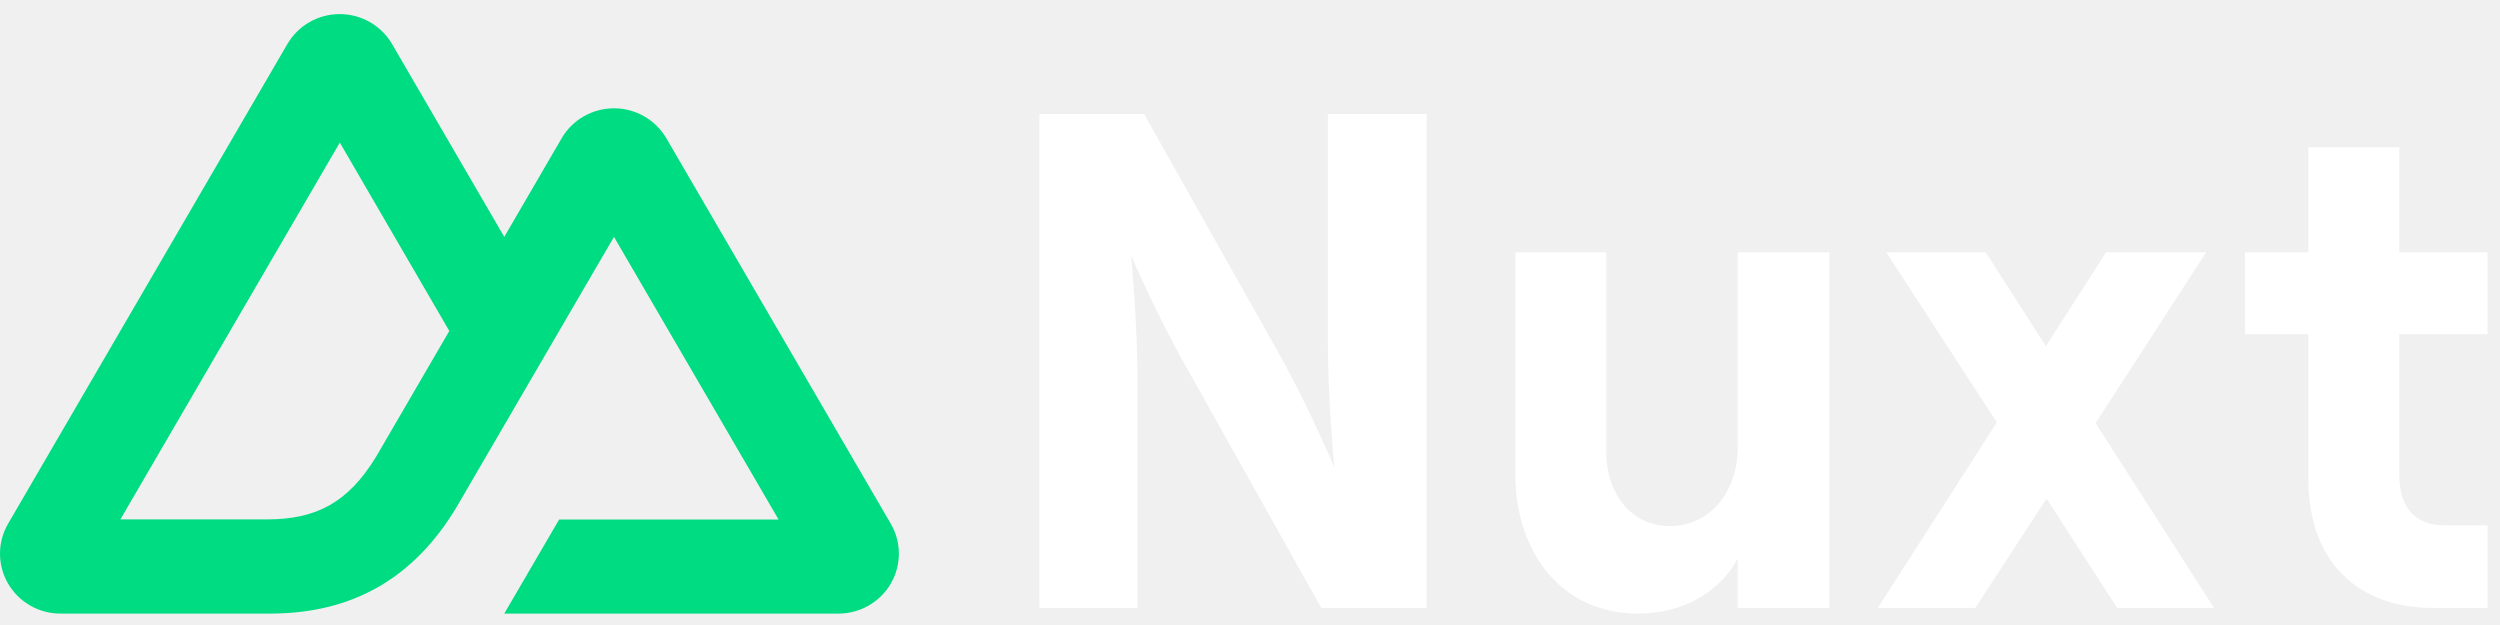
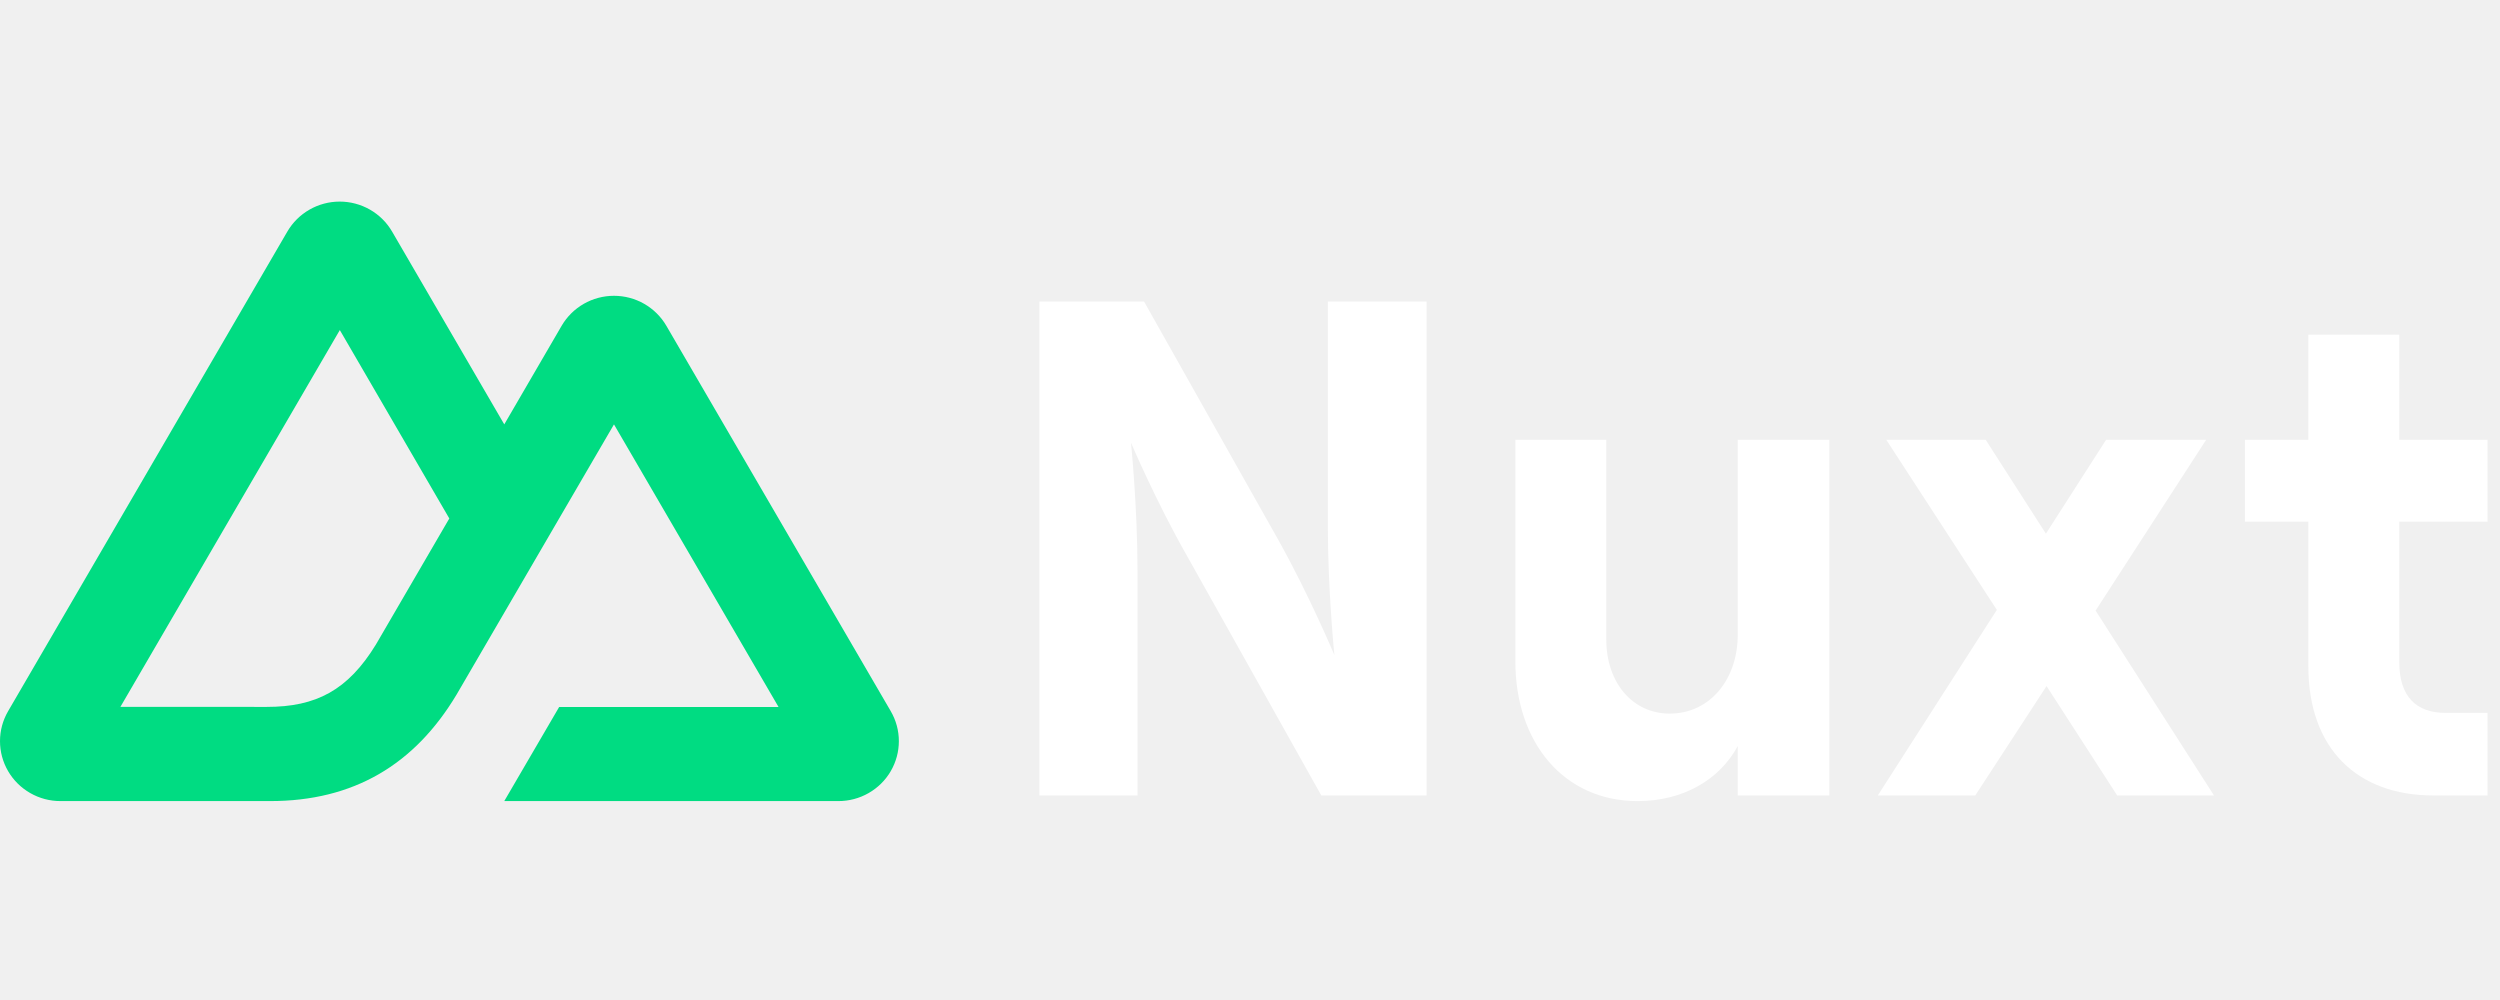
- <svg xmlns="http://www.w3.org/2000/svg" width="184" height="46" viewBox="0 0 184 46" fill="none">
+ <svg xmlns="http://www.w3.org/2000/svg" width="250" height="100" viewBox="0 0 184 46" fill="none">
  <g clip-path="url(#clip0_209_26)">
    <path d="M37.114 45.16H61.707C62.489 45.161 63.255 44.957 63.932 44.569C64.609 44.182 65.171 43.625 65.561 42.954C65.951 42.283 66.156 41.523 66.156 40.748C66.156 39.973 65.95 39.213 65.559 38.542L49.043 10.177C48.652 9.507 48.091 8.95 47.414 8.562C46.738 8.175 45.971 7.971 45.19 7.971C44.409 7.971 43.642 8.175 42.965 8.562C42.289 8.95 41.728 9.507 41.337 10.177L37.114 17.435L28.857 3.243C28.467 2.572 27.905 2.015 27.228 1.628C26.552 1.241 25.785 1.037 25.003 1.037C24.222 1.037 23.455 1.241 22.779 1.628C22.102 2.015 21.54 2.572 21.149 3.243L0.597 38.542C0.206 39.213 0 39.973 4.21178e-07 40.748C-0 41.523 0.205 42.283 0.595 42.954C0.986 43.625 1.547 44.182 2.224 44.569C2.9 44.957 3.668 45.161 4.449 45.16H19.886C26.003 45.16 30.514 42.496 33.617 37.299L41.153 24.36L45.189 17.435L57.302 38.236H41.153L37.114 45.16ZM19.635 38.228L8.861 38.226L25.011 10.493L33.069 24.36L27.673 33.628C25.612 37 23.27 38.228 19.635 38.228Z" fill="#00DC82" />
    <path d="M83.721 44.746V28.231C83.721 23.505 83.24 18.779 83.24 18.779C83.24 18.779 85.069 23.089 87.379 27.14L97.248 44.746H104.998V8.392H97.729V24.907C97.729 29.633 98.21 34.411 98.21 34.411C98.21 34.411 96.381 30.049 94.118 25.998L84.202 8.392H76.5V44.746H83.721Z" fill="white" />
    <path d="M127.899 18.571V32.905C127.899 36.229 125.829 38.721 122.892 38.721C120.148 38.721 118.223 36.436 118.223 33.268V18.571H111.531V34.878C111.531 40.851 115.094 45.161 120.533 45.161C123.855 45.161 126.551 43.603 127.899 41.111V44.746H134.638V18.571H127.899Z" fill="white" />
    <path d="M154.236 31.139L162.372 18.571H155.007L150.578 25.478L146.149 18.571H138.832L146.967 31.087L138.206 44.746H145.379L150.626 36.696L155.825 44.746H162.949L154.236 31.139Z" fill="white" />
    <path d="M169.895 18.571H165.226V24.595H169.895V35.242C169.895 41.318 173.505 44.746 179.09 44.746H183.085V38.669H180.004C177.838 38.669 176.586 37.475 176.586 34.93V24.595H183.085V18.571H176.586V10.833H169.895V18.571Z" fill="white" />
  </g>
  <defs>
    <clipPath id="clip0_209_26">
      <rect width="184" height="46" fill="white" />
    </clipPath>
  </defs>
</svg>
